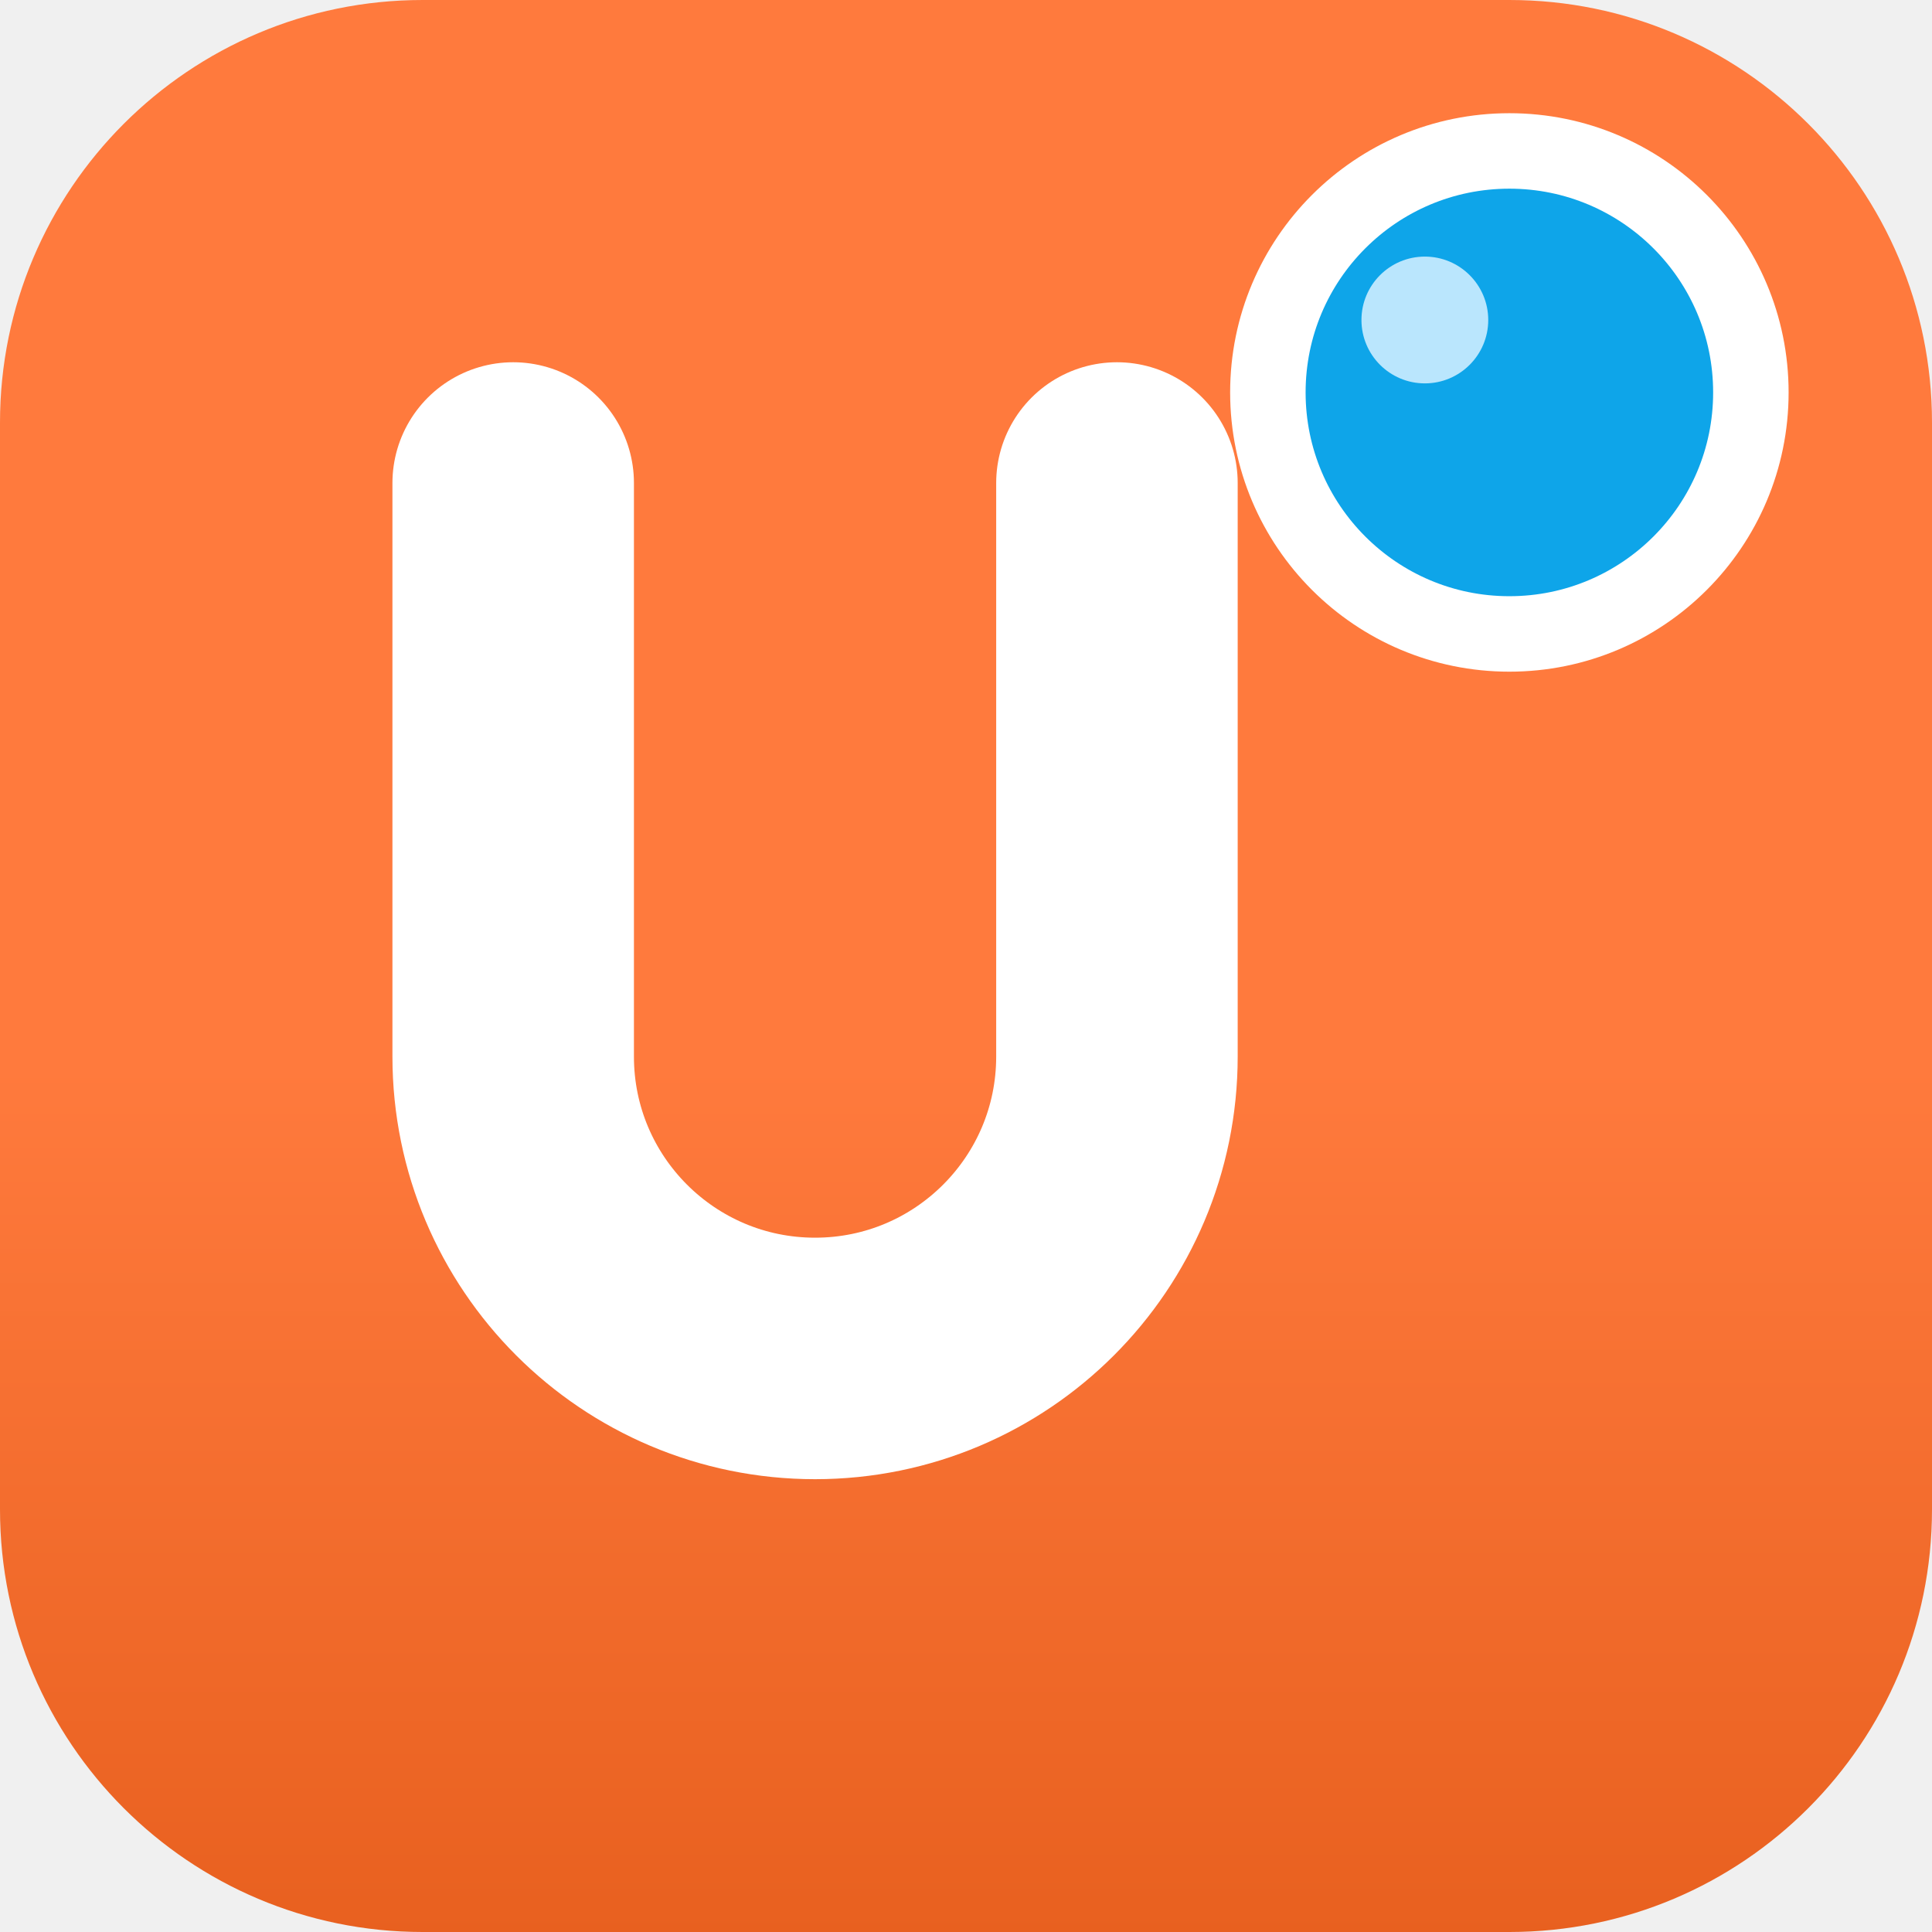
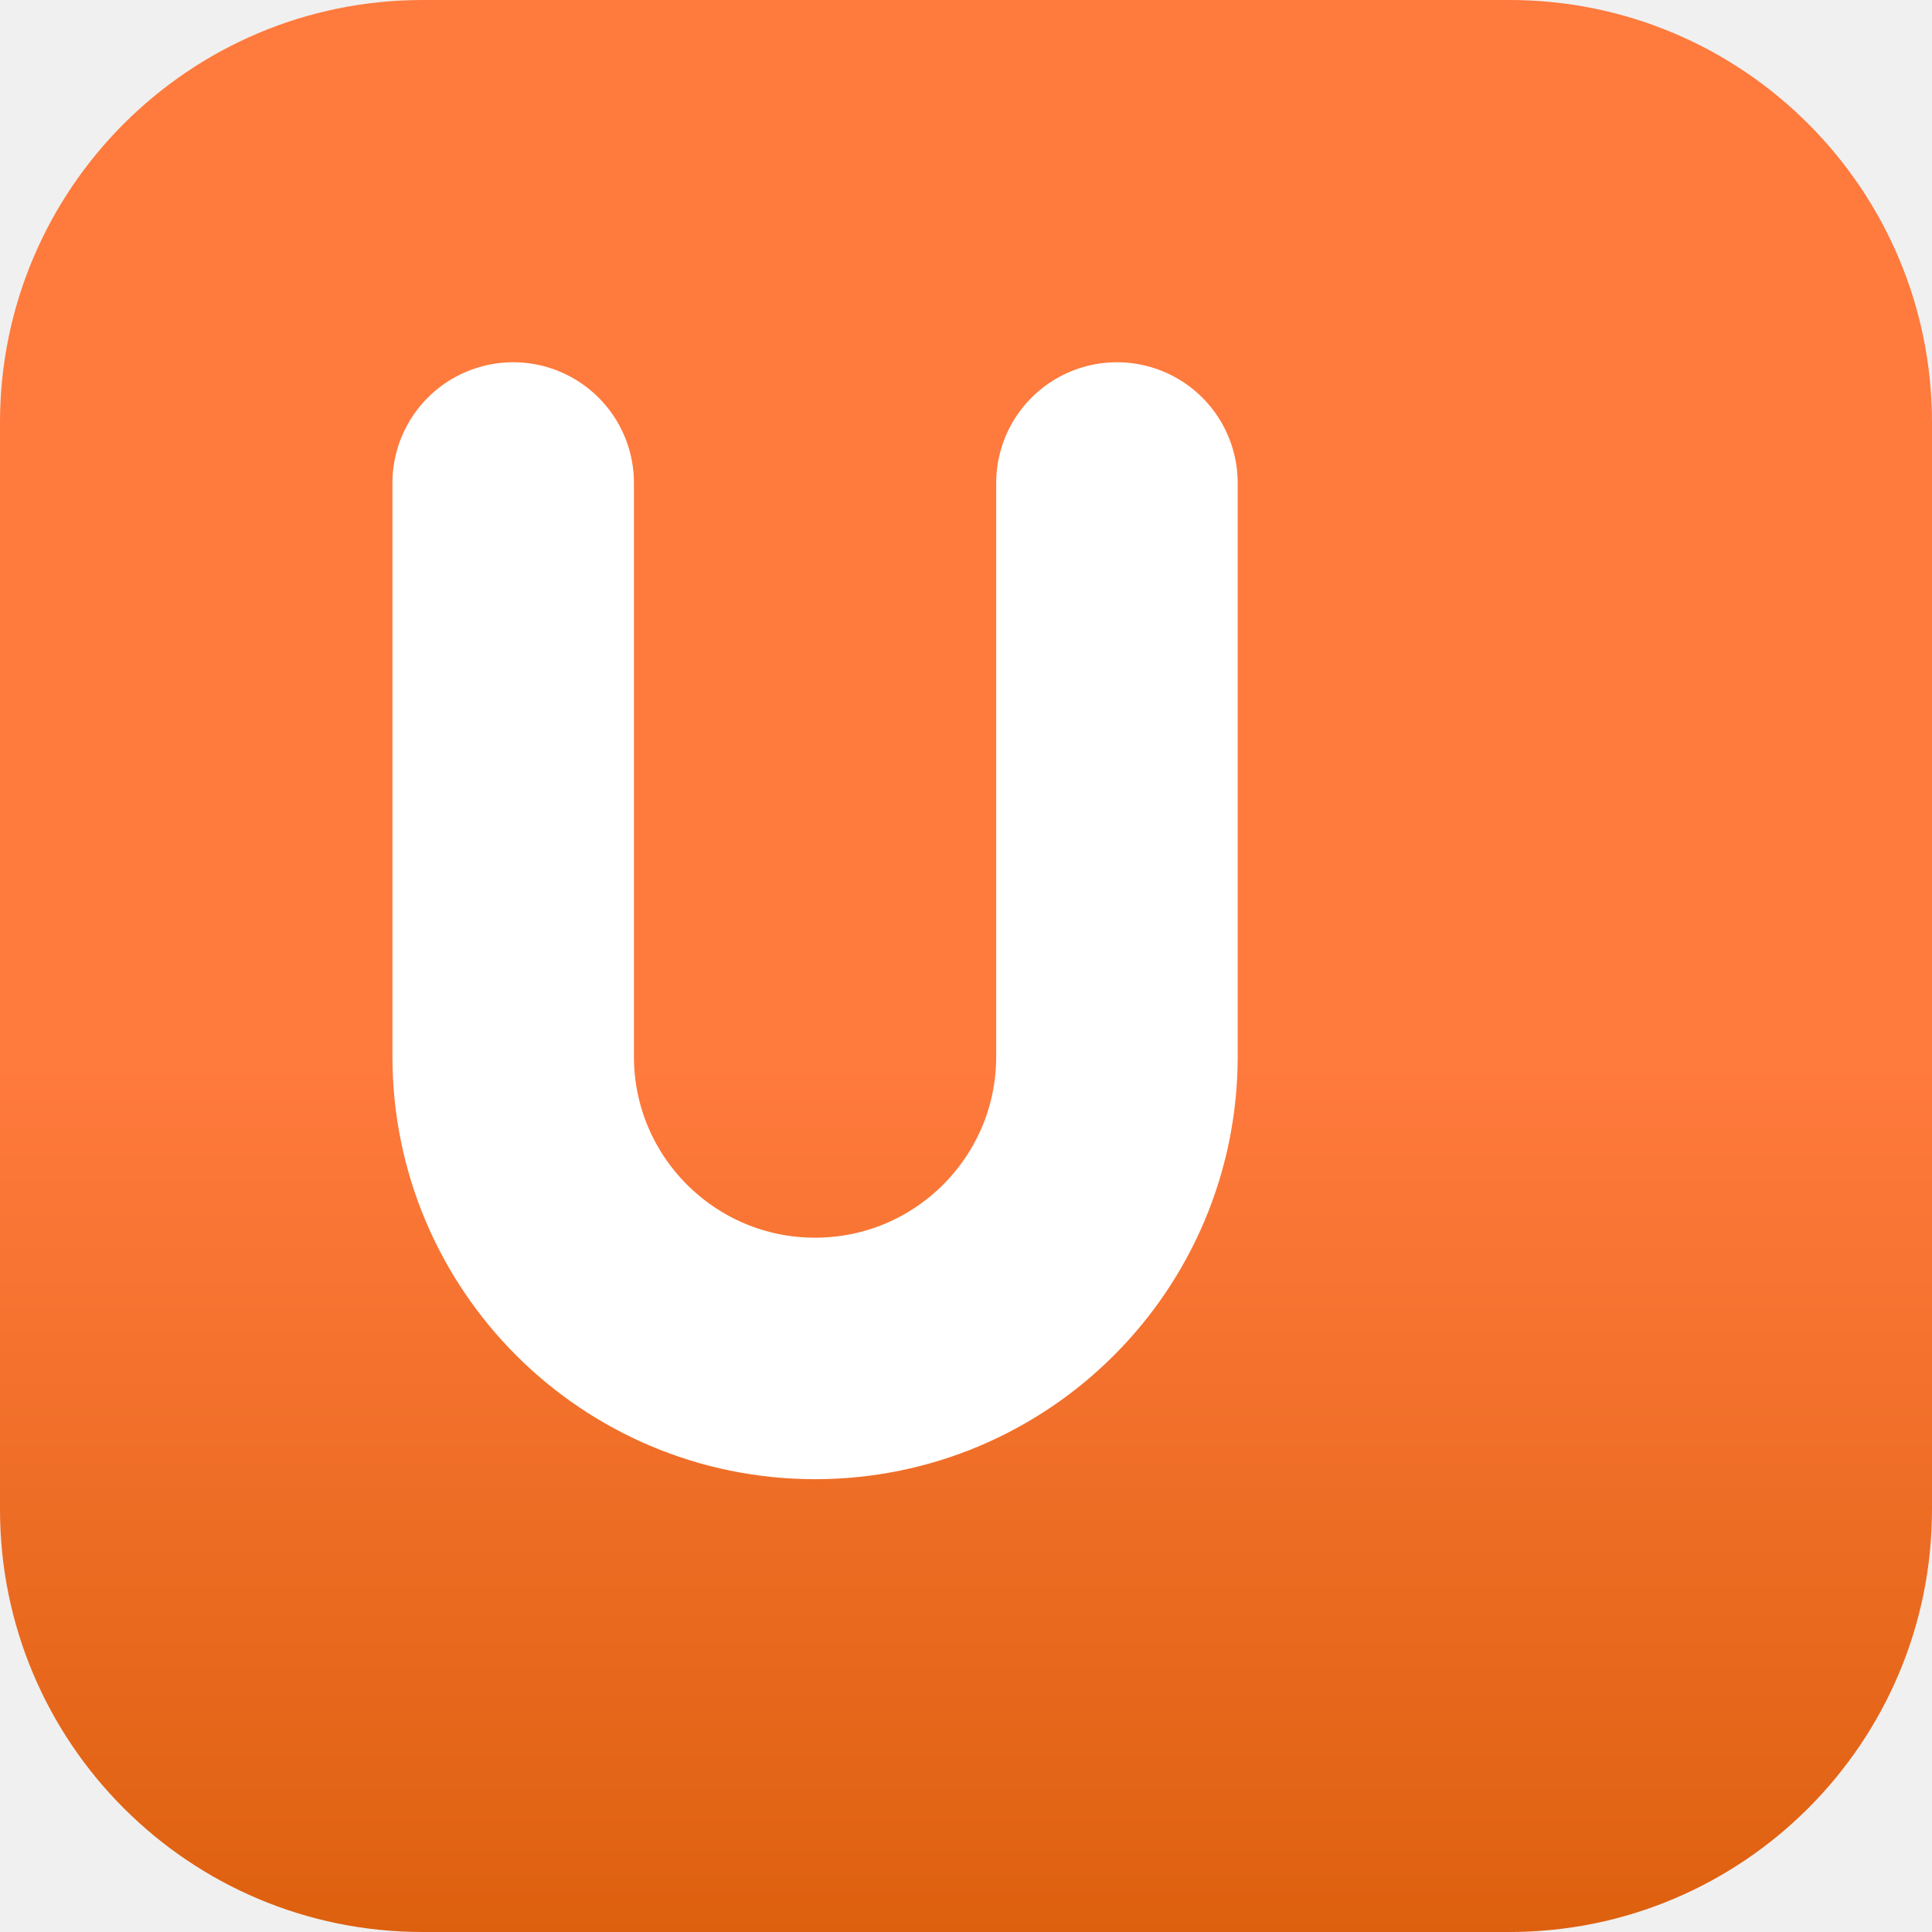
<svg xmlns="http://www.w3.org/2000/svg" viewBox="0 0 64 64">
  <defs>
    <linearGradient id="bg" x1="0" y1="0" x2="0" y2="1">
      <stop offset="0.55" stop-color="#FF7A3D" />
-       <stop offset="1" stop-color="#E8601F" />
+       <stop offset="1" stop-color="#DD600E" />
    </linearGradient>
  </defs>
  <rect width="64" height="64" rx="14" fill="url(#bg)" />
  <path d="M17 16 v19 a10 10 0 0 0 20 0 V16" fill="none" stroke="#FFFFFF" stroke-width="8" stroke-linecap="round" stroke-linejoin="round" />
-   <circle cx="50" cy="13" r="8" fill="#0EA5E9" stroke="#FFFFFF" stroke-width="2.5" />
-   <circle cx="47.2" cy="10.6" r="2.1" fill="#BAE6FD" />
</svg>
